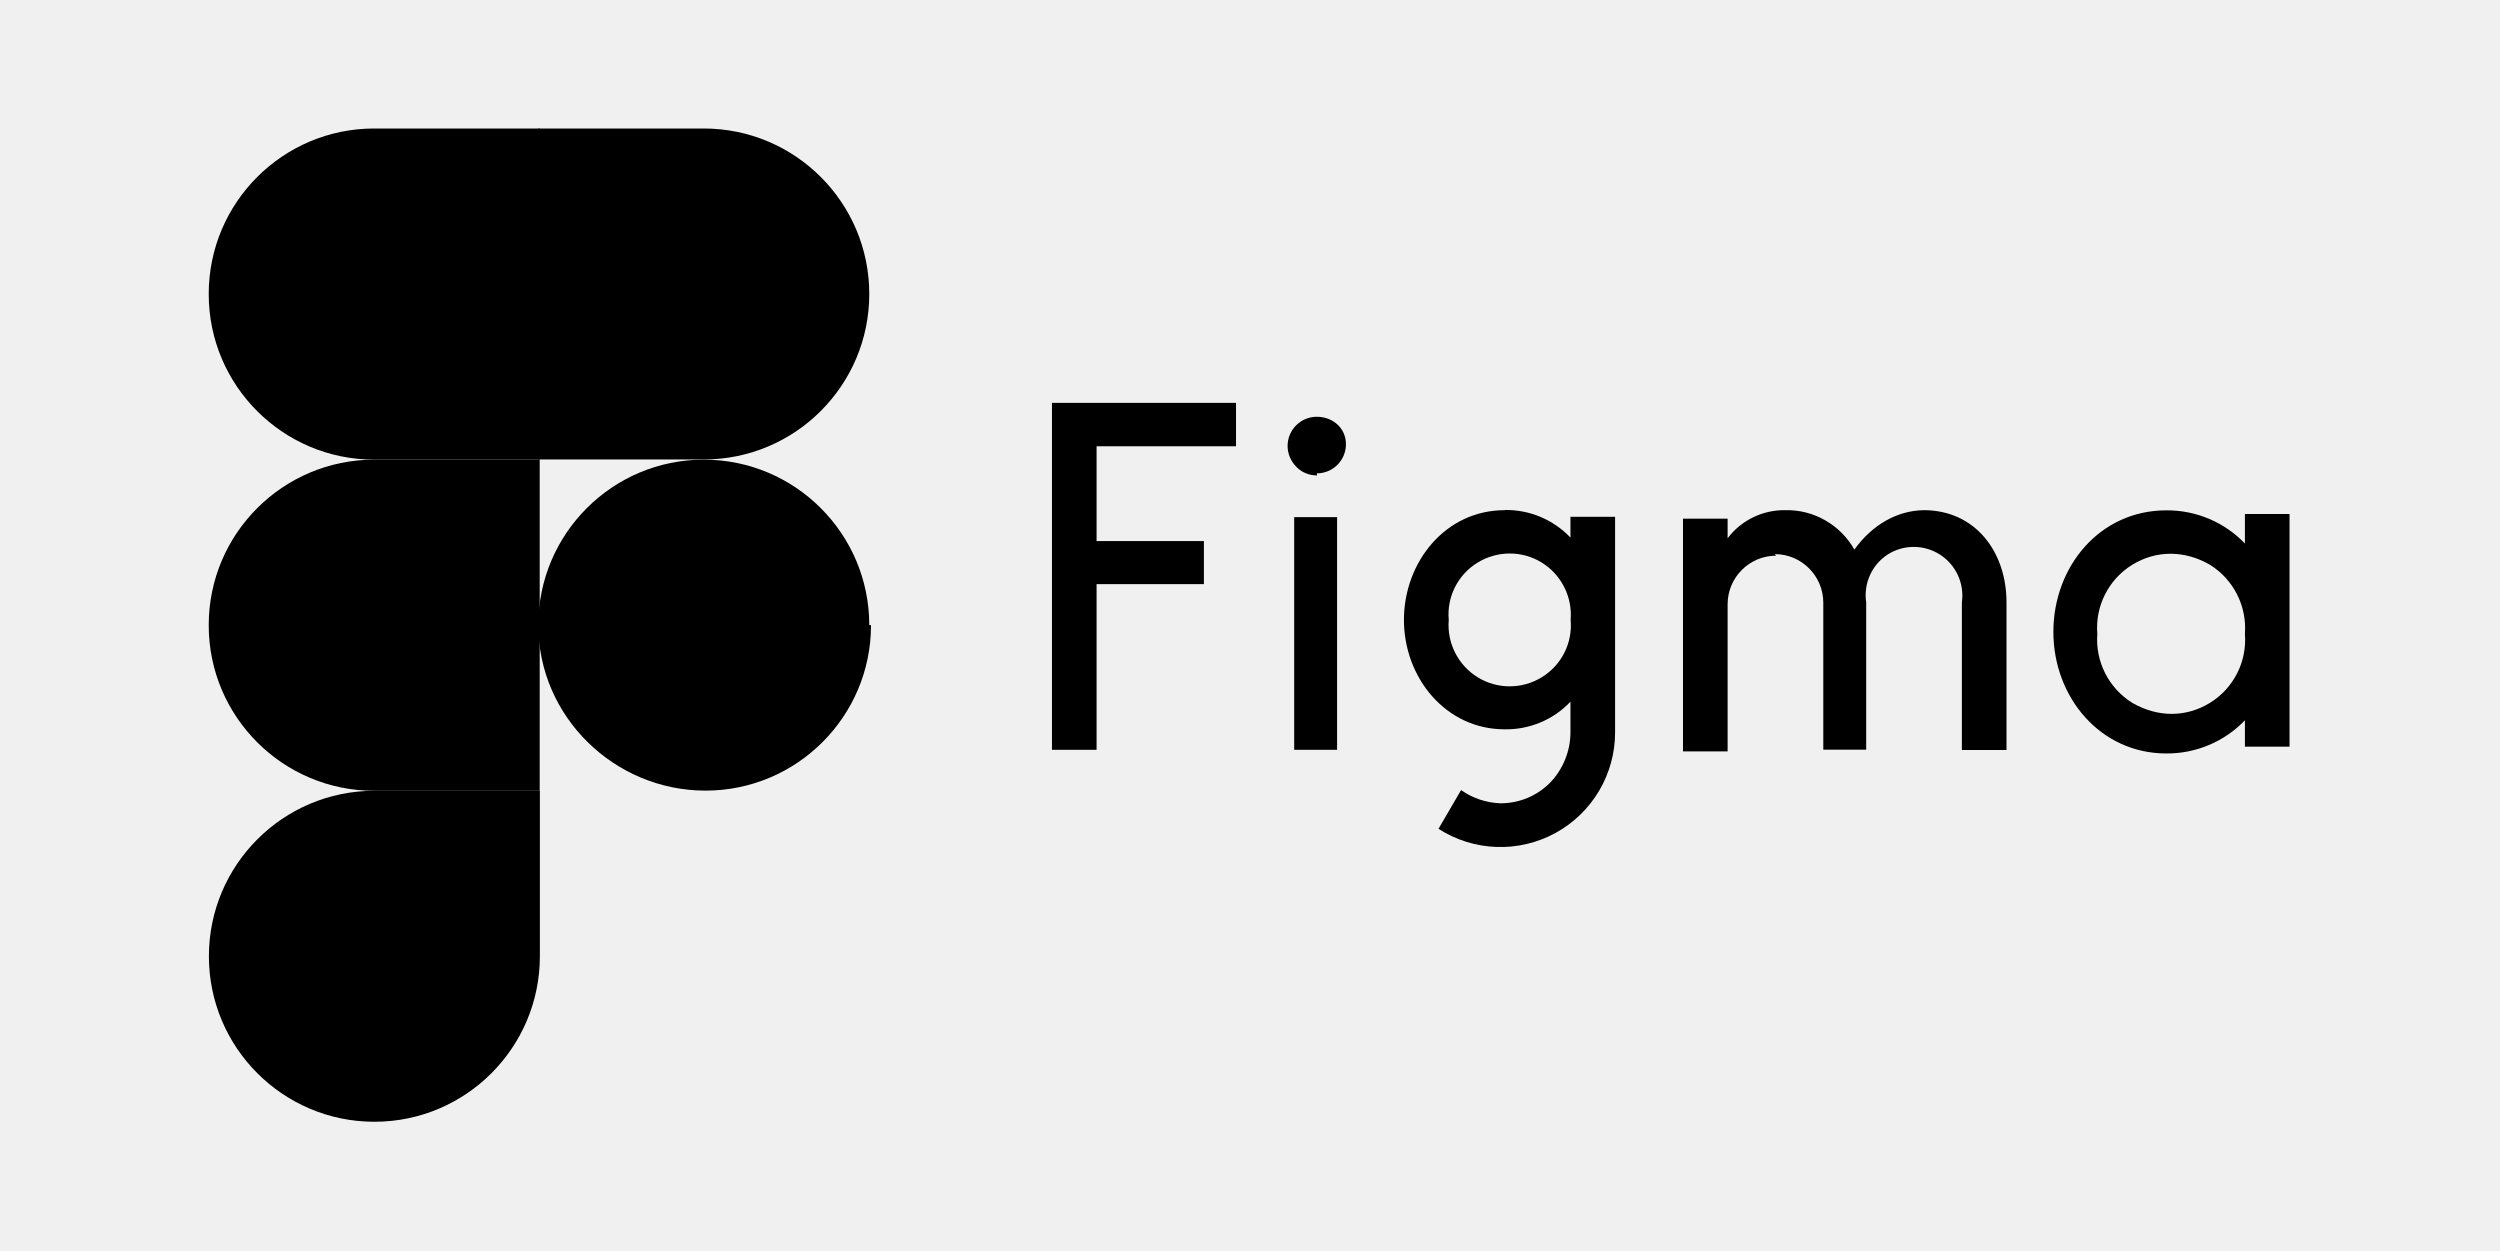
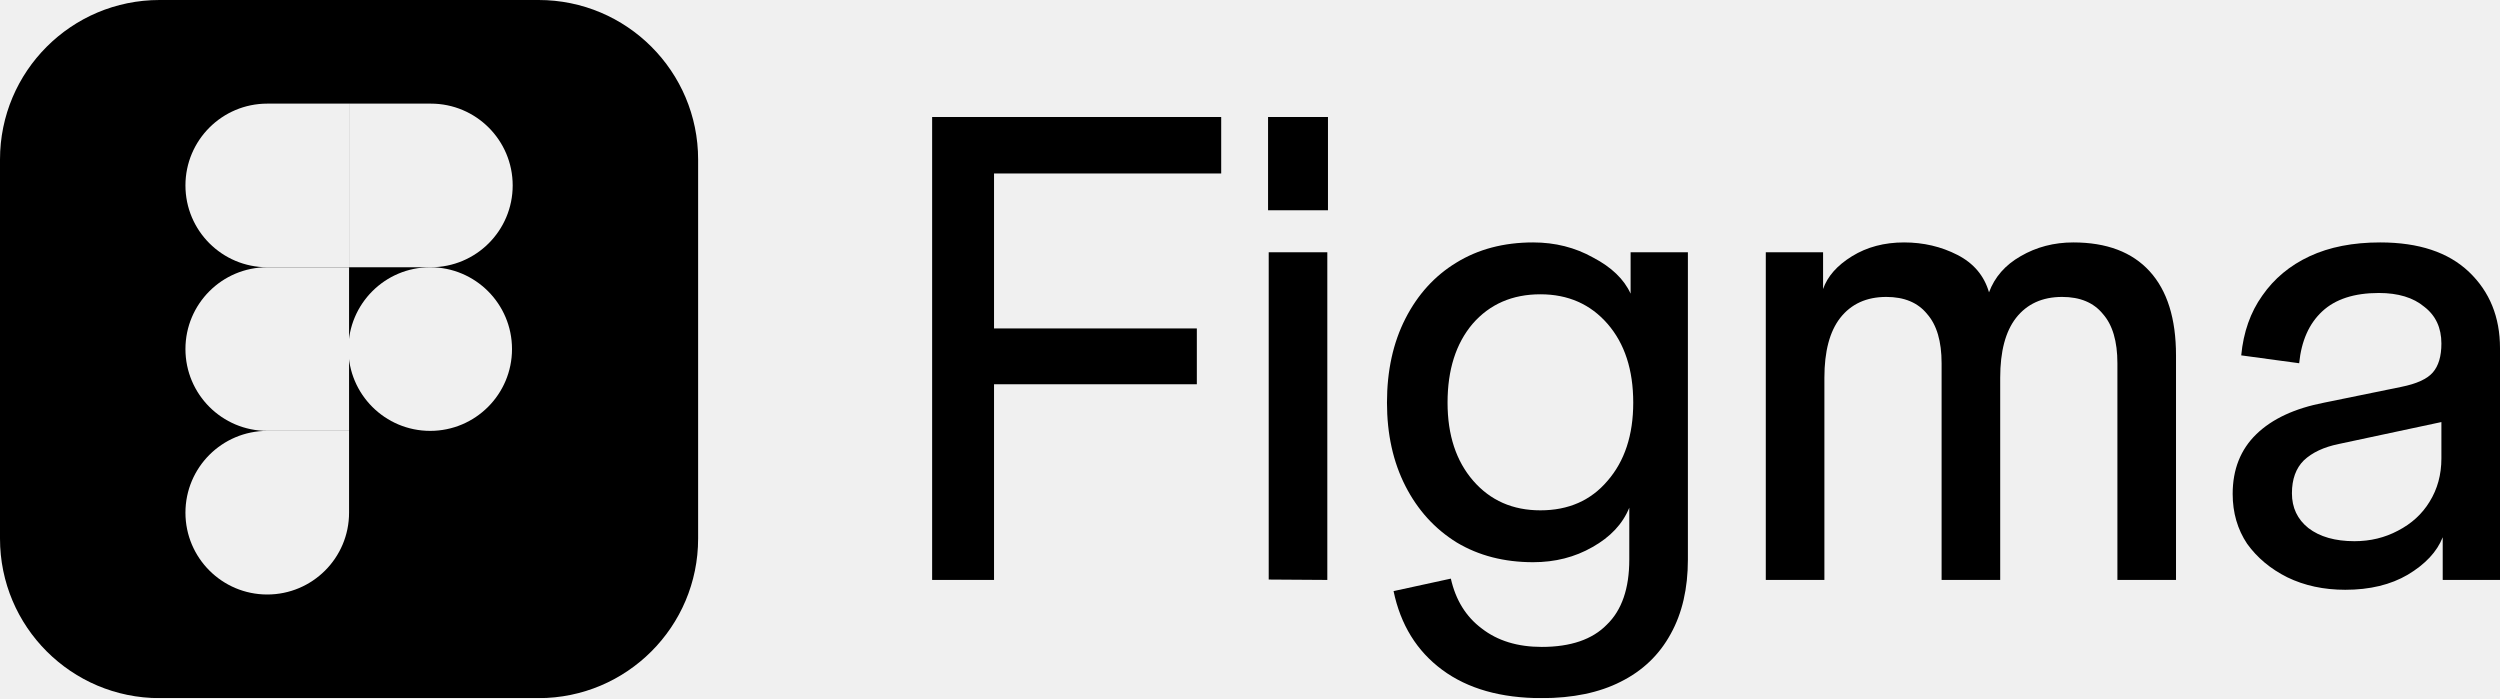
- <svg xmlns="http://www.w3.org/2000/svg" viewBox="0 0 14.397 7.2">
-   <path d="M2.156 6.46c.526 0 .953-.427.953-.953v-.953h-.953c-.526 0-.953.427-.953.953s.427.953.953.953z" fill="currentColor" />
-   <path d="M1.202 3.6c0-.526.427-.953.953-.953h.953v1.907h-.953c-.526 0-.953-.427-.953-.953z" fill="currentColor" />
-   <path d="M1.202 1.693c0-.526.427-.953.953-.953h.953v1.907h-.953c-.526 0-.953-.427-.953-.953z" fill="currentColor" />
-   <path d="M3.1.74h.953c.526 0 .953.427.953.953s-.427.953-.953.953H3.1z" fill="currentColor" />
-   <path d="M5.016 3.6c0 .526-.427.953-.953.953S3.1 4.126 3.1 3.6s.427-.953.953-.953.953.427.953.953z" fill="currentColor" />
-   <path fill="currentColor" d="M6.058 2.32v1.998h.257v-.954h.618v-.248h-.618V2.57h.803v-.25zm1.525.406c.093 0 .168-.075.168-.168S7.675 2.4 7.583 2.4s-.168.075-.168.168c0 .045.018.087.05.12s.074.05.12.05zm-.13.252v1.34H7.7v-1.34h-.255zm1.212-.04c-.342 0-.58.3-.58.632s.24.63.58.63a.51.51 0 0 0 .379-.159v.178a.42.42 0 0 1-.116.287.4.4 0 0 1-.286.12.42.42 0 0 1-.228-.076l-.13.223a.66.66 0 0 0 1.017-.557v-1.24h-.257v.12a.51.51 0 0 0-.379-.159zm-.322.632a.35.35 0 0 1 .166-.33c.114-.07.257-.07.37 0s.177.198.166.33a.35.35 0 0 1-.166.33c-.114.07-.257.07-.37 0s-.177-.198-.166-.33z" />
-   <path fill="currentColor" d="M10.228 3.2a.28.28 0 0 0-.279.279v.848h-.257v-1.34h.257V3.1c.078-.104.202-.164.332-.162.164-.004.317.084.398.227.1-.14.244-.225.4-.227.293 0 .475.236.476.528v.853h-.257v-.85a.28.28 0 0 0-.427-.276.28.28 0 0 0-.124.276v.848H10.5V3.47a.28.28 0 0 0-.279-.279zm2.7-.07a.62.62 0 0 0-.453-.191c-.383 0-.65.324-.65.7s.27.7.65.7a.62.62 0 0 0 .453-.191V4.3h.257V2.96h-.257zm-.85.52c-.013-.16.065-.314.202-.398s.3-.084.446 0a.43.43 0 0 1 .202.398c.013.16-.065.314-.202.398s-.3.084-.446 0a.43.43 0 0 1-.202-.398z" />
+ <svg xmlns="http://www.w3.org/2000/svg" fill="currentColor" role="img" viewBox="192 231 640 178.721">
+   <defs>
+     <mask id="figma-knockout" maskUnits="userSpaceOnUse" x="192" y="231" width="640" height="178.721">
+       <path fill="white" d="M192 271.84C192 249.285 210.285 231 232.84 231H329.88C352.436 231 370.721 249.285 370.721 271.84V368.88C370.721 391.436 352.436 409.721 329.88 409.721H232.84C210.285 409.721 192 391.436 192 368.88V271.84Z" />
+       <path fill="black" d="M239.473 362.248C239.473 350.681 248.85 341.304 260.417 341.304H281.36V362.248C281.36 373.815 271.984 383.192 260.417 383.192C248.85 383.192 239.473 373.815 239.473 362.248Z" />
+       <path fill="black" d="M281.36 257.529V299.416H302.304C313.871 299.416 323.248 290.04 323.248 278.473C323.248 266.906 313.871 257.529 302.304 257.529H281.36Z" />
+       <ellipse fill="black" cx="302.13" cy="320.36" rx="20.944" ry="20.944" />
+       <path fill="black" d="M239.473 278.473C239.473 290.04 248.85 299.417 260.417 299.417H281.36V257.529H260.417C248.85 257.529 239.473 266.906 239.473 278.473Z" />
+       <path fill="black" d="M239.473 320.36C239.473 331.927 248.85 341.304 260.417 341.304H281.36V299.417H260.417C248.85 299.417 239.473 308.793 239.473 320.36Z" />
+       <path fill="white" d="M792.387 381.985C786.881 381.985 781.936 380.92 777.554 378.791C773.283 376.662 769.856 373.804 767.271 370.218C764.799 366.52 763.563 362.261 763.563 357.442C763.563 351.167 765.586 346.068 769.631 342.145C773.677 338.223 779.464 335.534 786.993 334.077L806.715 330.042C810.648 329.258 813.346 328.025 814.806 326.344C816.267 324.663 816.998 322.198 816.998 318.948L819.021 338.615L790.702 344.667C786.881 345.451 783.903 346.852 781.768 348.869C779.745 350.887 778.734 353.688 778.734 357.274C778.734 360.973 780.138 363.942 782.948 366.184C785.869 368.425 789.803 369.546 794.747 369.546C798.793 369.546 802.501 368.649 805.872 366.856C809.356 365.063 812.053 362.597 813.964 359.46C815.986 356.21 816.998 352.512 816.998 348.365V318.948C816.998 314.913 815.537 311.776 812.615 309.534C809.806 307.181 805.929 306.004 800.984 306.004C794.691 306.004 789.859 307.573 786.488 310.711C783.116 313.849 781.15 318.275 780.588 323.991L765.754 321.974C766.316 316.034 768.114 310.935 771.148 306.677C774.182 302.306 778.228 298.944 783.285 296.591C788.342 294.237 794.354 293.061 801.321 293.061C811.21 293.061 818.796 295.582 824.077 300.625C829.359 305.668 832 312.168 832 320.124V379.463H817.335V368.537C815.874 372.235 812.896 375.429 808.401 378.119C804.018 380.696 798.68 381.985 792.387 381.985Z" />
+       <path fill="white" d="M644.043 379.463V295.582H658.708V304.996C659.831 301.746 662.304 298.944 666.125 296.591C669.945 294.237 674.384 293.061 679.441 293.061C684.386 293.061 688.937 294.125 693.095 296.254C697.253 298.384 699.95 301.578 701.186 305.836C702.647 301.914 705.344 298.832 709.277 296.591C713.323 294.237 717.818 293.061 722.762 293.061C731.303 293.061 737.821 295.526 742.316 300.457C746.811 305.388 749.058 312.56 749.058 321.974V379.463H734.056V323.991C734.056 318.387 732.82 314.185 730.348 311.383C727.988 308.47 724.504 307.013 719.897 307.013C714.84 307.013 710.907 308.806 708.097 312.392C705.4 315.866 704.052 320.965 704.052 327.689V379.463H689.049V323.991C689.049 318.387 687.813 314.185 685.341 311.383C682.981 308.47 679.497 307.013 674.89 307.013C669.833 307.013 665.9 308.806 663.09 312.392C660.393 315.866 659.045 320.965 659.045 327.689V379.463H644.043Z" />
+       <path fill="white" d="M586.679 409.721C576.228 409.721 567.743 407.312 561.225 402.493C554.707 397.674 550.55 390.95 548.752 382.321L563.417 379.127C564.653 384.618 567.294 388.877 571.339 391.903C575.385 395.041 580.498 396.61 586.679 396.61C594.095 396.61 599.658 394.704 603.366 390.894C607.187 387.196 609.098 381.649 609.098 374.252V360.973C607.412 365.119 604.265 368.481 599.658 371.058C595.163 373.636 590.106 374.925 584.487 374.925C577.07 374.925 570.553 373.244 564.934 369.882C559.315 366.408 554.932 361.589 551.786 355.425C548.639 349.262 547.066 342.145 547.066 334.077C547.066 325.896 548.639 318.724 551.786 312.56C554.932 306.396 559.259 301.634 564.765 298.272C570.384 294.798 576.958 293.061 584.487 293.061C590.106 293.061 595.219 294.349 599.827 296.927C604.546 299.392 607.749 302.474 609.435 306.172V295.582H624.1V374.252C624.1 381.649 622.639 387.98 619.717 393.248C616.795 398.627 612.525 402.717 606.906 405.519C601.4 408.32 594.657 409.721 586.679 409.721ZM586.341 361.645C593.534 361.645 599.265 359.123 603.535 354.08C607.918 349.037 610.109 342.37 610.109 334.077C610.109 325.672 607.918 318.948 603.535 313.905C599.152 308.862 593.421 306.34 586.341 306.34C579.149 306.34 573.362 308.862 568.979 313.905C564.709 318.948 562.574 325.672 562.574 334.077C562.574 342.37 564.765 349.037 569.148 354.08C573.531 359.123 579.262 361.645 586.341 361.645Z" />
+       <path fill="white" d="M516.79 379.365V295.582H531.793V379.463L516.79 379.365ZM516.622 284.824V260.954H531.961V284.824H516.622Z" />
+       <path fill="white" d="M430.627 379.463V260.954H446.472V379.463H430.627ZM433.83 329.37V315.081H498.39V329.37H433.83ZM433.83 275.41V260.954H504.627V275.41H433.83Z" />
+     </mask>
+   </defs>
+   <rect x="192" y="231" width="640" height="178.721" fill="currentColor" mask="url(#figma-knockout)" />
</svg>
